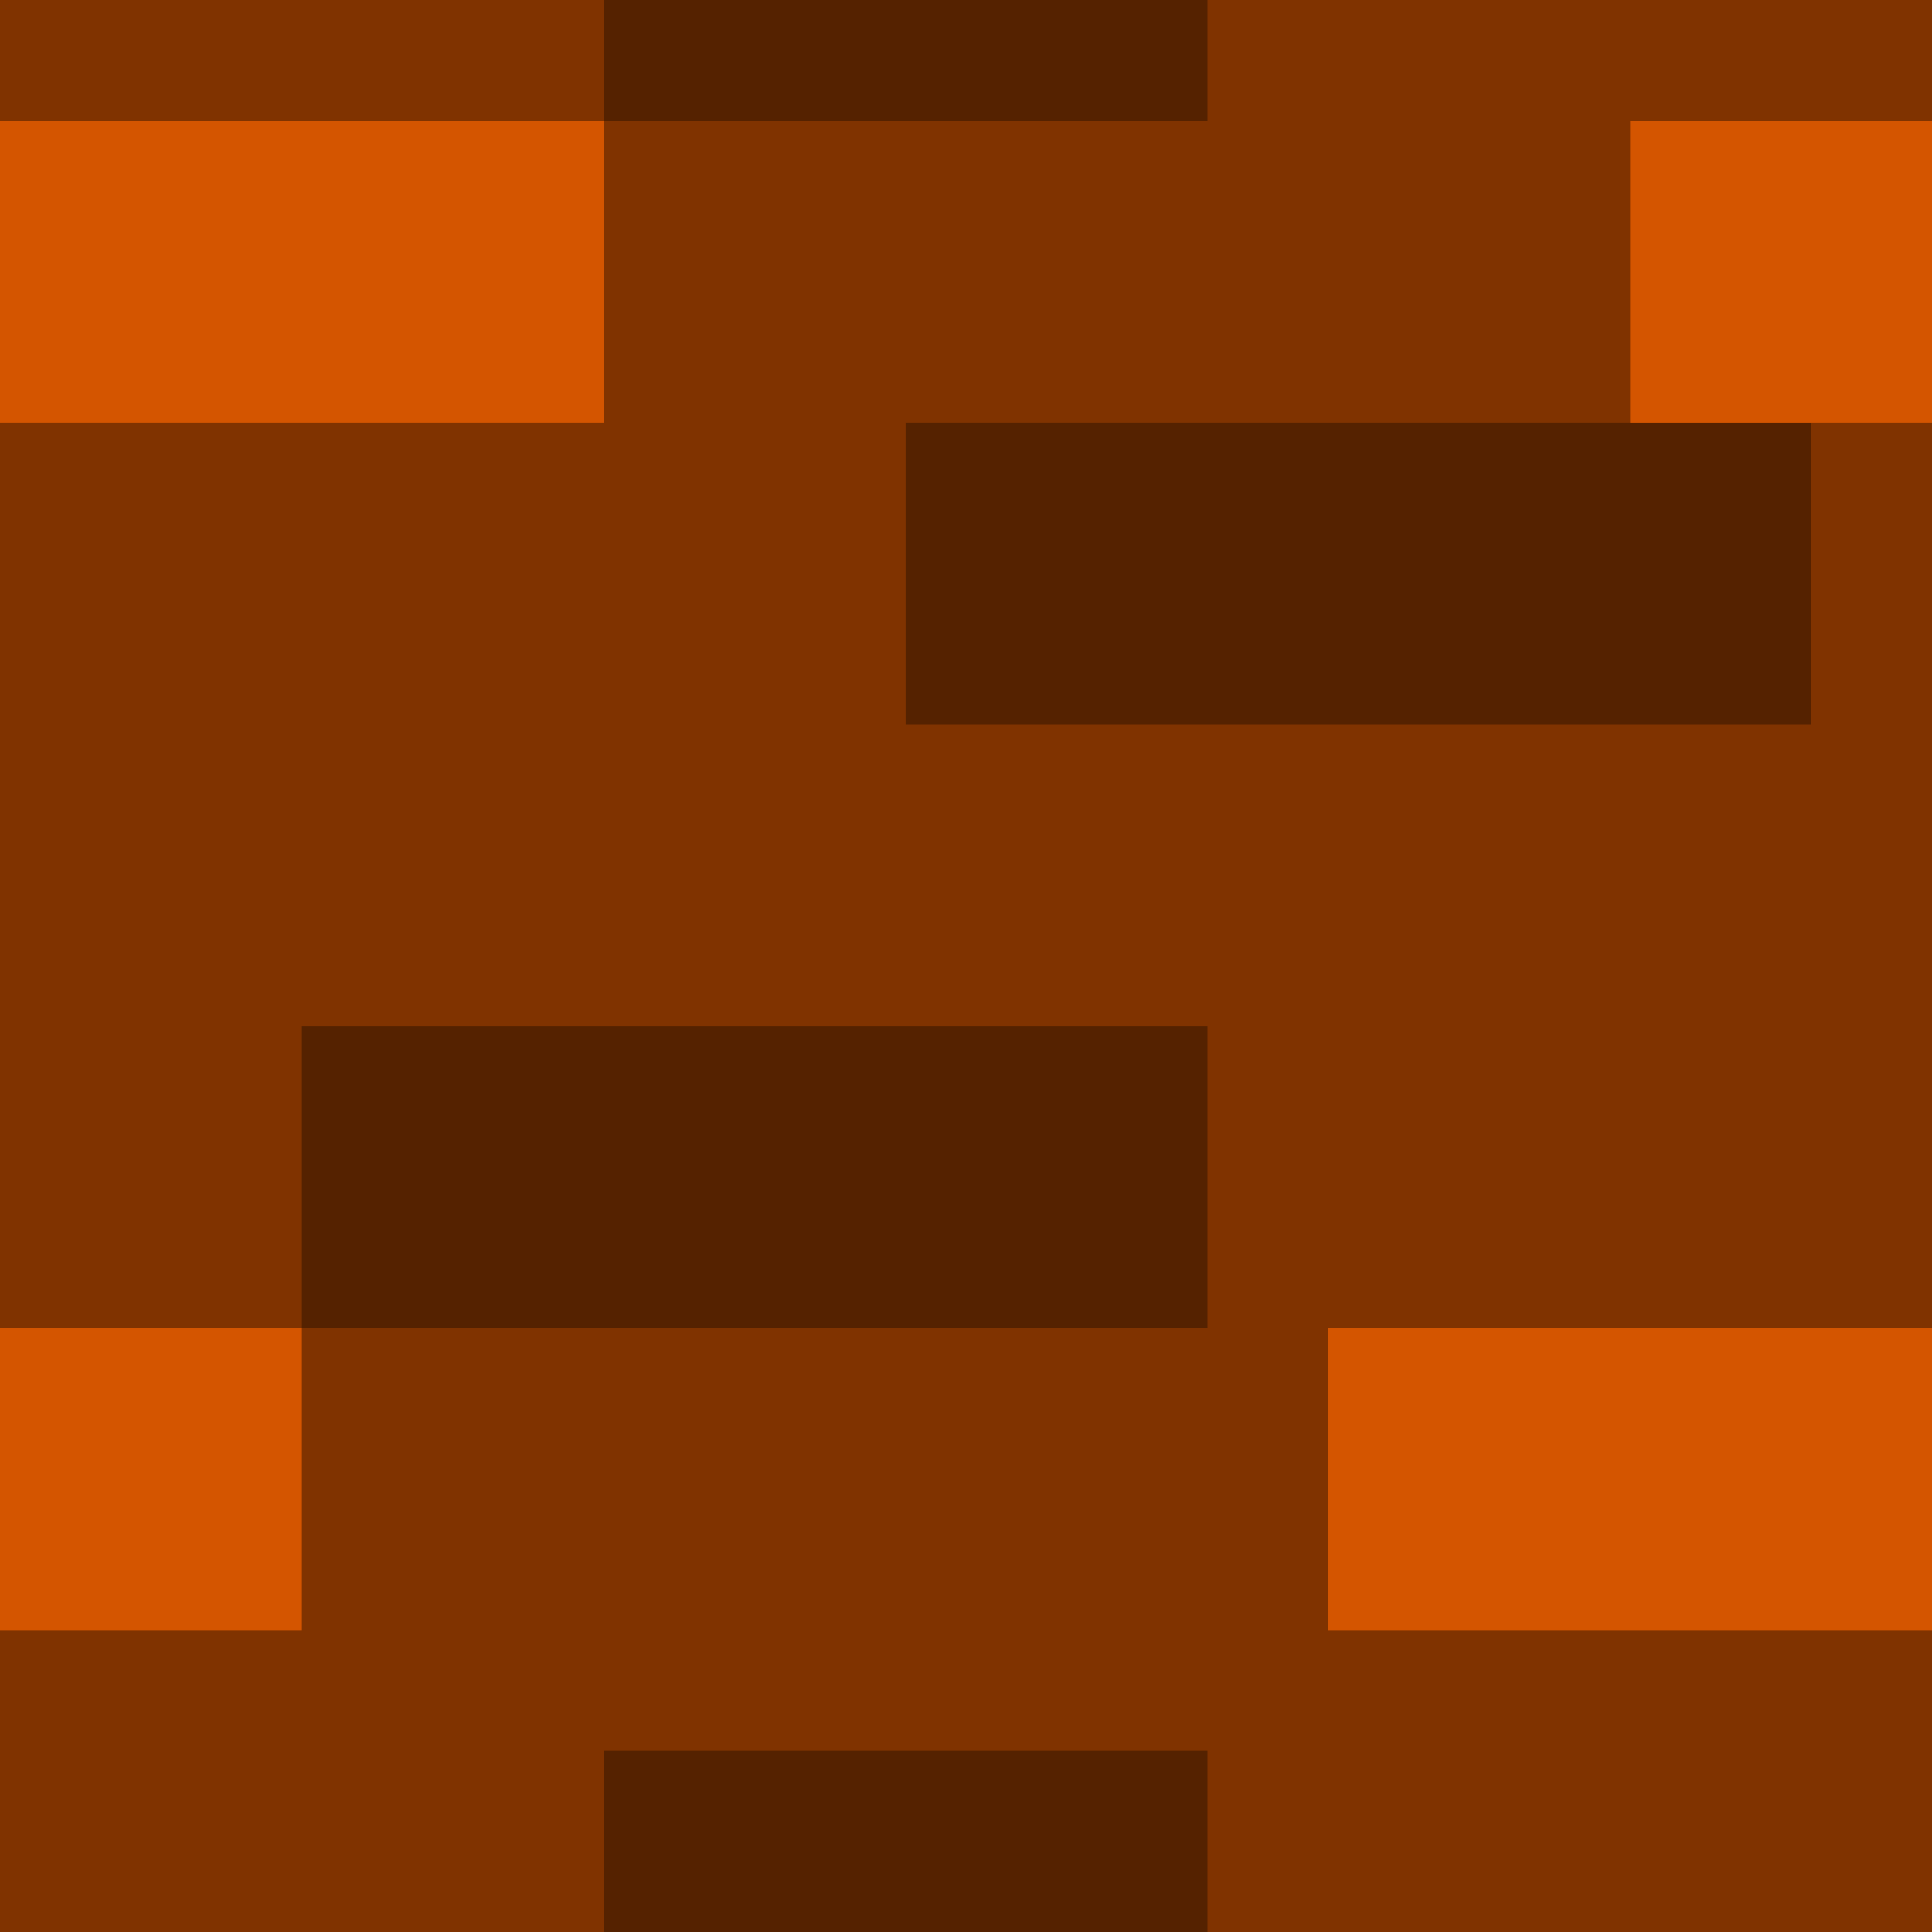
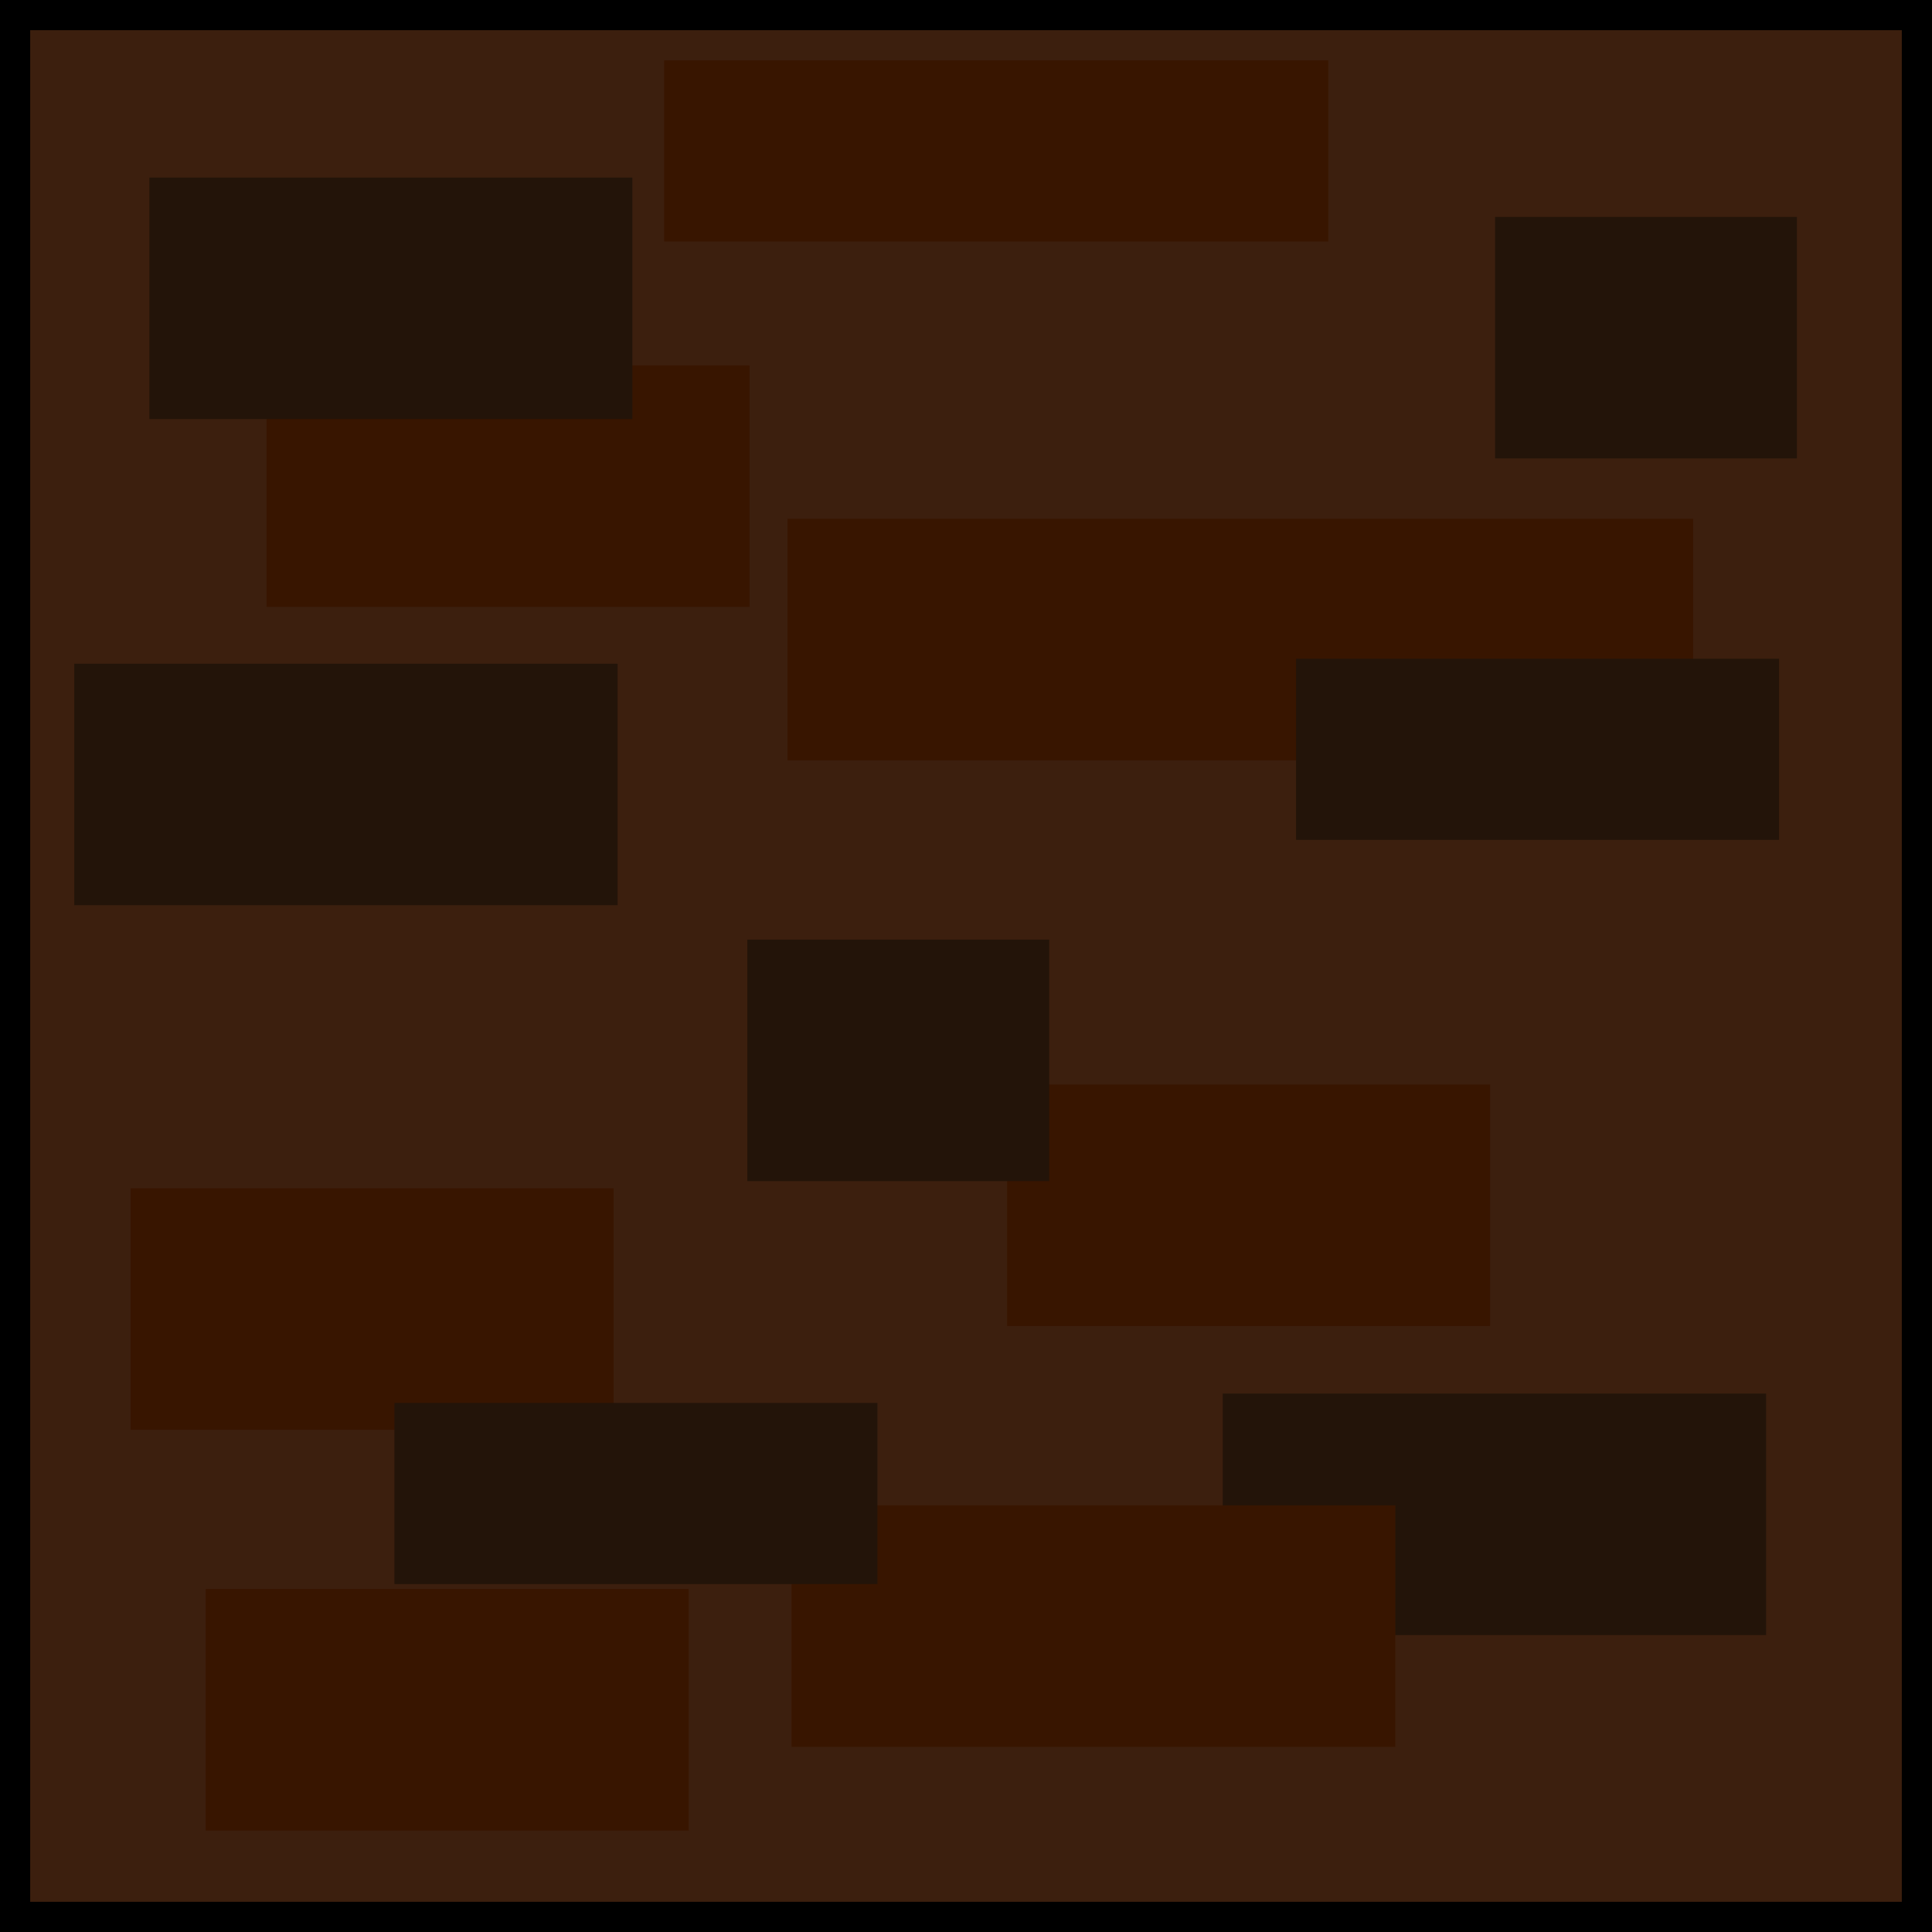
<svg xmlns="http://www.w3.org/2000/svg" width="32" height="32" viewBox="0 0 32 32" id="svg2" version="1.1">
  <defs id="defs4" />
  <g id="layer1" transform="translate(0,-1020.362)">
-     <rect style="color:#000000;clip-rule:nonzero;display:inline;overflow:visible;visibility:visible;opacity:1;isolation:auto;mix-blend-mode:normal;color-interpolation:sRGB;color-interpolation-filters:linearRGB;solid-color:#000000;solid-opacity:1;fill:#803300;fill-opacity:1;fill-rule:nonzero;stroke:none;stroke-width:1;stroke-linecap:round;stroke-linejoin:round;stroke-miterlimit:4;stroke-dasharray:none;stroke-dashoffset:0;stroke-opacity:1;color-rendering:auto;image-rendering:auto;shape-rendering:auto;text-rendering:auto;enable-background:accumulate" id="rect3357" width="32" height="32" x="0" y="1020.362" />
-     <rect style="color:#000000;clip-rule:nonzero;display:inline;overflow:visible;visibility:visible;opacity:1;isolation:auto;mix-blend-mode:normal;color-interpolation:sRGB;color-interpolation-filters:linearRGB;solid-color:#000000;solid-opacity:1;fill:#552200;fill-opacity:1;fill-rule:nonzero;stroke:none;stroke-width:1;stroke-linecap:round;stroke-linejoin:round;stroke-miterlimit:4;stroke-dasharray:none;stroke-dashoffset:0;stroke-opacity:1;color-rendering:auto;image-rendering:auto;shape-rendering:auto;text-rendering:auto;enable-background:accumulate" id="rect4159" width="15" height="5" x="15" y="1027.362" />
-     <rect style="color:#000000;clip-rule:nonzero;display:inline;overflow:visible;visibility:visible;opacity:1;isolation:auto;mix-blend-mode:normal;color-interpolation:sRGB;color-interpolation-filters:linearRGB;solid-color:#000000;solid-opacity:1;fill:#552200;fill-opacity:1;fill-rule:nonzero;stroke:none;stroke-width:1;stroke-linecap:round;stroke-linejoin:round;stroke-miterlimit:4;stroke-dasharray:none;stroke-dashoffset:0;stroke-opacity:1;color-rendering:auto;image-rendering:auto;shape-rendering:auto;text-rendering:auto;enable-background:accumulate" id="rect4161" width="15" height="5" x="5" y="1037.362" />
-     <rect style="color:#000000;clip-rule:nonzero;display:inline;overflow:visible;visibility:visible;opacity:1;isolation:auto;mix-blend-mode:normal;color-interpolation:sRGB;color-interpolation-filters:linearRGB;solid-color:#000000;solid-opacity:1;fill:#d45500;fill-opacity:1;fill-rule:nonzero;stroke:none;stroke-width:1;stroke-linecap:round;stroke-linejoin:round;stroke-miterlimit:4;stroke-dasharray:none;stroke-dashoffset:0;stroke-opacity:1;color-rendering:auto;image-rendering:auto;shape-rendering:auto;text-rendering:auto;enable-background:accumulate" id="rect4163" width="10" height="5" x="0" y="1022.362" />
-     <rect style="color:#000000;clip-rule:nonzero;display:inline;overflow:visible;visibility:visible;opacity:1;isolation:auto;mix-blend-mode:normal;color-interpolation:sRGB;color-interpolation-filters:linearRGB;solid-color:#000000;solid-opacity:1;fill:#d45500;fill-opacity:1;fill-rule:nonzero;stroke:none;stroke-width:1;stroke-linecap:round;stroke-linejoin:round;stroke-miterlimit:4;stroke-dasharray:none;stroke-dashoffset:0;stroke-opacity:1;color-rendering:auto;image-rendering:auto;shape-rendering:auto;text-rendering:auto;enable-background:accumulate" id="rect4165" width="5" height="5" x="27" y="1022.362" />
-     <rect y="1042.362" x="22" height="5" width="10" id="rect4167" style="color:#000000;clip-rule:nonzero;display:inline;overflow:visible;visibility:visible;opacity:1;isolation:auto;mix-blend-mode:normal;color-interpolation:sRGB;color-interpolation-filters:linearRGB;solid-color:#000000;solid-opacity:1;fill:#d45500;fill-opacity:1;fill-rule:nonzero;stroke:none;stroke-width:1;stroke-linecap:round;stroke-linejoin:round;stroke-miterlimit:4;stroke-dasharray:none;stroke-dashoffset:0;stroke-opacity:1;color-rendering:auto;image-rendering:auto;shape-rendering:auto;text-rendering:auto;enable-background:accumulate" />
-     <rect y="1042.362" x="0" height="5" width="5" id="rect4169" style="color:#000000;clip-rule:nonzero;display:inline;overflow:visible;visibility:visible;opacity:1;isolation:auto;mix-blend-mode:normal;color-interpolation:sRGB;color-interpolation-filters:linearRGB;solid-color:#000000;solid-opacity:1;fill:#d45500;fill-opacity:1;fill-rule:nonzero;stroke:none;stroke-width:1;stroke-linecap:round;stroke-linejoin:round;stroke-miterlimit:4;stroke-dasharray:none;stroke-dashoffset:0;stroke-opacity:1;color-rendering:auto;image-rendering:auto;shape-rendering:auto;text-rendering:auto;enable-background:accumulate" />
-     <rect y="1049.362" x="10" height="3" width="10" id="rect4191" style="color:#000000;clip-rule:nonzero;display:inline;overflow:visible;visibility:visible;opacity:1;isolation:auto;mix-blend-mode:normal;color-interpolation:sRGB;color-interpolation-filters:linearRGB;solid-color:#000000;solid-opacity:1;fill:#552200;fill-opacity:1;fill-rule:nonzero;stroke:none;stroke-width:1;stroke-linecap:round;stroke-linejoin:round;stroke-miterlimit:4;stroke-dasharray:none;stroke-dashoffset:0;stroke-opacity:1;color-rendering:auto;image-rendering:auto;shape-rendering:auto;text-rendering:auto;enable-background:accumulate" />
-     <rect style="color:#000000;clip-rule:nonzero;display:inline;overflow:visible;visibility:visible;opacity:1;isolation:auto;mix-blend-mode:normal;color-interpolation:sRGB;color-interpolation-filters:linearRGB;solid-color:#000000;solid-opacity:1;fill:#552200;fill-opacity:1;fill-rule:nonzero;stroke:none;stroke-width:1;stroke-linecap:round;stroke-linejoin:round;stroke-miterlimit:4;stroke-dasharray:none;stroke-dashoffset:0;stroke-opacity:1;color-rendering:auto;image-rendering:auto;shape-rendering:auto;text-rendering:auto;enable-background:accumulate" id="rect4193" width="10" height="2" x="10" y="1020.362" />
+     <rect style="color:#000000;clip-rule:nonzero;display:inline;overflow:visible;visibility:visible;opacity:1;isolation:auto;mix-blend-mode:normal;color-interpolation:sRGB;color-interpolation-filters:linearRGB;solid-color:#000000;solid-opacity:1;fill:#3c1f0e;fill-opacity:1;fill-rule:nonzero;stroke:#000000;stroke-width:1;stroke-linecap:round;stroke-linejoin:round;stroke-miterlimit:4;stroke-dasharray:none;stroke-dashoffset:0;stroke-opacity:1;color-rendering:auto;image-rendering:auto;shape-rendering:auto;text-rendering:auto;enable-background:accumulate" id="rect3357" width="32" height="32" x="0" y="1020.362" />
+     <rect style="color:#000000;clip-rule:nonzero;display:inline;overflow:visible;visibility:visible;opacity:1;isolation:auto;mix-blend-mode:normal;color-interpolation:sRGB;color-interpolation-filters:linearRGB;solid-color:#000000;solid-opacity:1;fill:#381500;fill-opacity:1;fill-rule:nonzero;stroke:none;stroke-width:1;stroke-linecap:round;stroke-linejoin:round;stroke-miterlimit:4;stroke-dasharray:none;stroke-dashoffset:0;stroke-opacity:1;color-rendering:auto;image-rendering:auto;shape-rendering:auto;text-rendering:auto;enable-background:accumulate" id="rect4159" width="15" height="4" x="13.044" y="1028.955" ry="1.7382812e-05" />
+     <rect style="color:#000000;clip-rule:nonzero;display:inline;overflow:visible;visibility:visible;opacity:1;isolation:auto;mix-blend-mode:normal;color-interpolation:sRGB;color-interpolation-filters:linearRGB;solid-color:#000000;solid-opacity:1;fill:#381500;fill-opacity:1;fill-rule:nonzero;stroke:none;stroke-width:1;stroke-linecap:round;stroke-linejoin:round;stroke-miterlimit:4;stroke-dasharray:none;stroke-dashoffset:0;stroke-opacity:1;color-rendering:auto;image-rendering:auto;shape-rendering:auto;text-rendering:auto;enable-background:accumulate" id="rect4161" width="8" height="4" x="16.681" y="1038.325" />
+     <rect y="1026.414" x="4.415" height="4" width="8" id="rect4151" style="color:#000000;clip-rule:nonzero;display:inline;overflow:visible;visibility:visible;opacity:1;isolation:auto;mix-blend-mode:normal;color-interpolation:sRGB;color-interpolation-filters:linearRGB;solid-color:#000000;solid-opacity:1;fill:#381500;fill-opacity:1;fill-rule:nonzero;stroke:none;stroke-width:1;stroke-linecap:round;stroke-linejoin:round;stroke-miterlimit:4;stroke-dasharray:none;stroke-dashoffset:0;stroke-opacity:1;color-rendering:auto;image-rendering:auto;shape-rendering:auto;text-rendering:auto;enable-background:accumulate" />
+     <rect style="color:#000000;clip-rule:nonzero;display:inline;overflow:visible;visibility:visible;opacity:1;isolation:auto;mix-blend-mode:normal;color-interpolation:sRGB;color-interpolation-filters:linearRGB;solid-color:#000000;solid-opacity:1;fill:#231409;fill-opacity:1;fill-rule:nonzero;stroke:none;stroke-width:1;stroke-linecap:round;stroke-linejoin:round;stroke-miterlimit:4;stroke-dasharray:none;stroke-dashoffset:0;stroke-opacity:1;color-rendering:auto;image-rendering:auto;shape-rendering:auto;text-rendering:auto;enable-background:accumulate" id="rect4163" width="8" height="4" x="2.474" y="1023.303" ry="0" />
+     <rect style="color:#000000;clip-rule:nonzero;display:inline;overflow:visible;visibility:visible;opacity:1;isolation:auto;mix-blend-mode:normal;color-interpolation:sRGB;color-interpolation-filters:linearRGB;solid-color:#000000;solid-opacity:1;fill:#231409;fill-opacity:1;fill-rule:nonzero;stroke:none;stroke-width:1;stroke-linecap:round;stroke-linejoin:round;stroke-miterlimit:4;stroke-dasharray:none;stroke-dashoffset:0;stroke-opacity:1;color-rendering:auto;image-rendering:auto;shape-rendering:auto;text-rendering:auto;enable-background:accumulate" id="rect4165" width="5" height="4" x="24.763" y="1023.955" ry="1.7382812e-05" />
+     <rect y="1031.273" x="21.467" height="3" width="8" id="rect4167" style="color:#000000;clip-rule:nonzero;display:inline;overflow:visible;visibility:visible;opacity:1;isolation:auto;mix-blend-mode:normal;color-interpolation:sRGB;color-interpolation-filters:linearRGB;solid-color:#000000;solid-opacity:1;fill:#231409;fill-opacity:1;fill-rule:nonzero;stroke:none;stroke-width:1;stroke-linecap:round;stroke-linejoin:round;stroke-miterlimit:4;stroke-dasharray:none;stroke-dashoffset:0;stroke-opacity:1;color-rendering:auto;image-rendering:auto;shape-rendering:auto;text-rendering:auto;enable-background:accumulate" />
+     <rect y="1043.444" x="20.252" height="4" width="9" id="rect4169" style="color:#000000;clip-rule:nonzero;display:inline;overflow:visible;visibility:visible;opacity:1;isolation:auto;mix-blend-mode:normal;color-interpolation:sRGB;color-interpolation-filters:linearRGB;solid-color:#000000;solid-opacity:1;fill:#231409;fill-opacity:1;fill-rule:nonzero;stroke:none;stroke-width:1;stroke-linecap:round;stroke-linejoin:round;stroke-miterlimit:4;stroke-dasharray:none;stroke-dashoffset:0;stroke-opacity:1;color-rendering:auto;image-rendering:auto;shape-rendering:auto;text-rendering:auto;enable-background:accumulate" />
+     <rect y="1045.295" x="13.111" height="4" width="10" id="rect4191" style="color:#000000;clip-rule:nonzero;display:inline;overflow:visible;visibility:visible;opacity:1;isolation:auto;mix-blend-mode:normal;color-interpolation:sRGB;color-interpolation-filters:linearRGB;solid-color:#000000;solid-opacity:1;fill:#381500;fill-opacity:1;fill-rule:nonzero;stroke:none;stroke-width:1;stroke-linecap:round;stroke-linejoin:round;stroke-miterlimit:4;stroke-dasharray:none;stroke-dashoffset:0;stroke-opacity:1;color-rendering:auto;image-rendering:auto;shape-rendering:auto;text-rendering:auto;enable-background:accumulate" />
+     <rect style="color:#000000;clip-rule:nonzero;display:inline;overflow:visible;visibility:visible;opacity:1;isolation:auto;mix-blend-mode:normal;color-interpolation:sRGB;color-interpolation-filters:linearRGB;solid-color:#000000;solid-opacity:1;fill:#381500;fill-opacity:1;fill-rule:nonzero;stroke:none;stroke-width:1;stroke-linecap:round;stroke-linejoin:round;stroke-miterlimit:4;stroke-dasharray:none;stroke-dashoffset:0;stroke-opacity:1;color-rendering:auto;image-rendering:auto;shape-rendering:auto;text-rendering:auto;enable-background:accumulate" id="rect4193" width="11" height="3" x="11" y="1021.362" />
+     <rect style="color:#000000;clip-rule:nonzero;display:inline;overflow:visible;visibility:visible;opacity:1;isolation:auto;mix-blend-mode:normal;color-interpolation:sRGB;color-interpolation-filters:linearRGB;solid-color:#000000;solid-opacity:1;fill:#231409;fill-opacity:1;fill-rule:nonzero;stroke:none;stroke-width:1;stroke-linecap:round;stroke-linejoin:round;stroke-miterlimit:4;stroke-dasharray:none;stroke-dashoffset:0;stroke-opacity:1;color-rendering:auto;image-rendering:auto;shape-rendering:auto;text-rendering:auto;enable-background:accumulate" id="rect4143" width="9" height="4" x="1.23" y="1031.355" />
+     <rect y="1040.044" x="2.163" height="4" width="8" id="rect4145" style="color:#000000;clip-rule:nonzero;display:inline;overflow:visible;visibility:visible;opacity:1;isolation:auto;mix-blend-mode:normal;color-interpolation:sRGB;color-interpolation-filters:linearRGB;solid-color:#000000;solid-opacity:1;fill:#381500;fill-opacity:1;fill-rule:nonzero;stroke:none;stroke-width:1;stroke-linecap:round;stroke-linejoin:round;stroke-miterlimit:4;stroke-dasharray:none;stroke-dashoffset:0;stroke-opacity:1;color-rendering:auto;image-rendering:auto;shape-rendering:auto;text-rendering:auto;enable-background:accumulate" />
+     <rect style="color:#000000;clip-rule:nonzero;display:inline;overflow:visible;visibility:visible;opacity:1;isolation:auto;mix-blend-mode:normal;color-interpolation:sRGB;color-interpolation-filters:linearRGB;solid-color:#000000;solid-opacity:1;fill:#381500;fill-opacity:1;fill-rule:nonzero;stroke:none;stroke-width:1;stroke-linecap:round;stroke-linejoin:round;stroke-miterlimit:4;stroke-dasharray:none;stroke-dashoffset:0;stroke-opacity:1;color-rendering:auto;image-rendering:auto;shape-rendering:auto;text-rendering:auto;enable-background:accumulate" id="rect4147" width="8" height="4" x="3.407" y="1046.681" />
+     <rect style="color:#000000;clip-rule:nonzero;display:inline;overflow:visible;visibility:visible;opacity:1;isolation:auto;mix-blend-mode:normal;color-interpolation:sRGB;color-interpolation-filters:linearRGB;solid-color:#000000;solid-opacity:1;fill:#231409;fill-opacity:1;fill-rule:nonzero;stroke:none;stroke-width:1;stroke-linecap:round;stroke-linejoin:round;stroke-miterlimit:4;stroke-dasharray:none;stroke-dashoffset:0;stroke-opacity:1;color-rendering:auto;image-rendering:auto;shape-rendering:auto;text-rendering:auto;enable-background:accumulate" id="rect4149" width="8" height="3" x="6.533" y="1043.599" />
+     <rect ry="1.7382812e-05" y="1035.925" x="12.378" height="4" width="5" id="rect4153" style="color:#000000;clip-rule:nonzero;display:inline;overflow:visible;visibility:visible;opacity:1;isolation:auto;mix-blend-mode:normal;color-interpolation:sRGB;color-interpolation-filters:linearRGB;solid-color:#000000;solid-opacity:1;fill:#231409;fill-opacity:1;fill-rule:nonzero;stroke:none;stroke-width:1;stroke-linecap:round;stroke-linejoin:round;stroke-miterlimit:4;stroke-dasharray:none;stroke-dashoffset:0;stroke-opacity:1;color-rendering:auto;image-rendering:auto;shape-rendering:auto;text-rendering:auto;enable-background:accumulate" />
  </g>
</svg>
